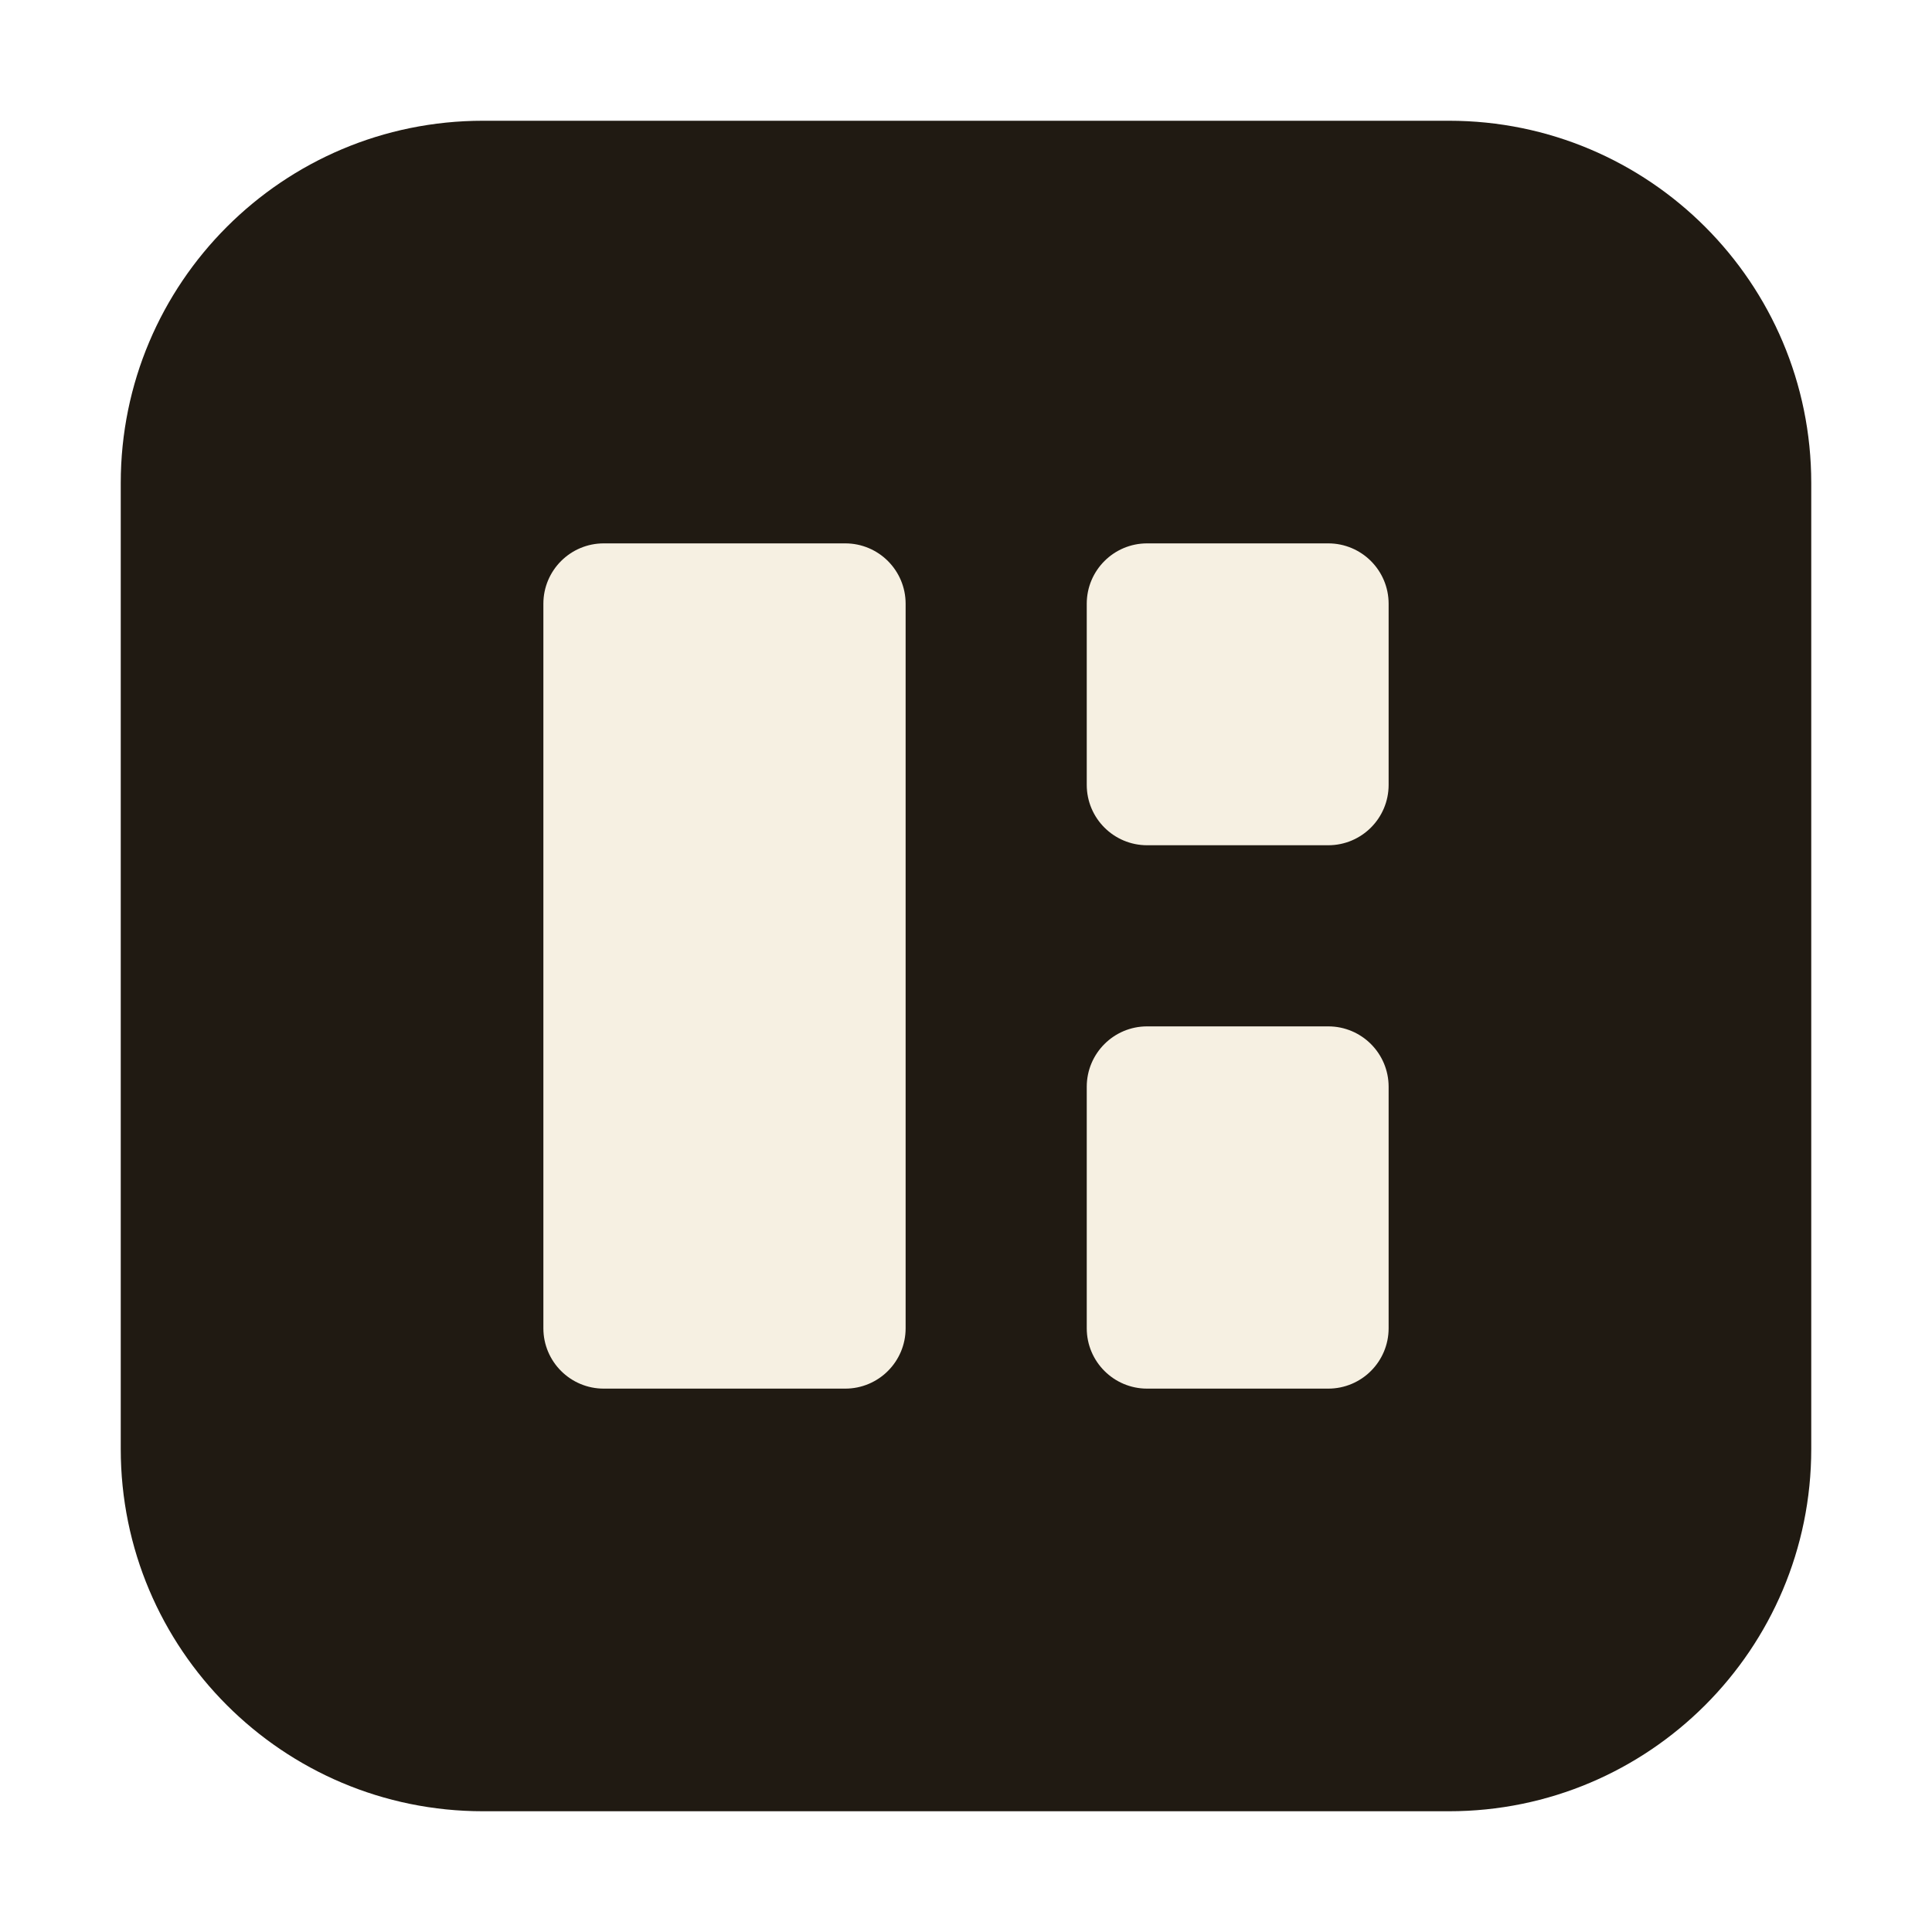
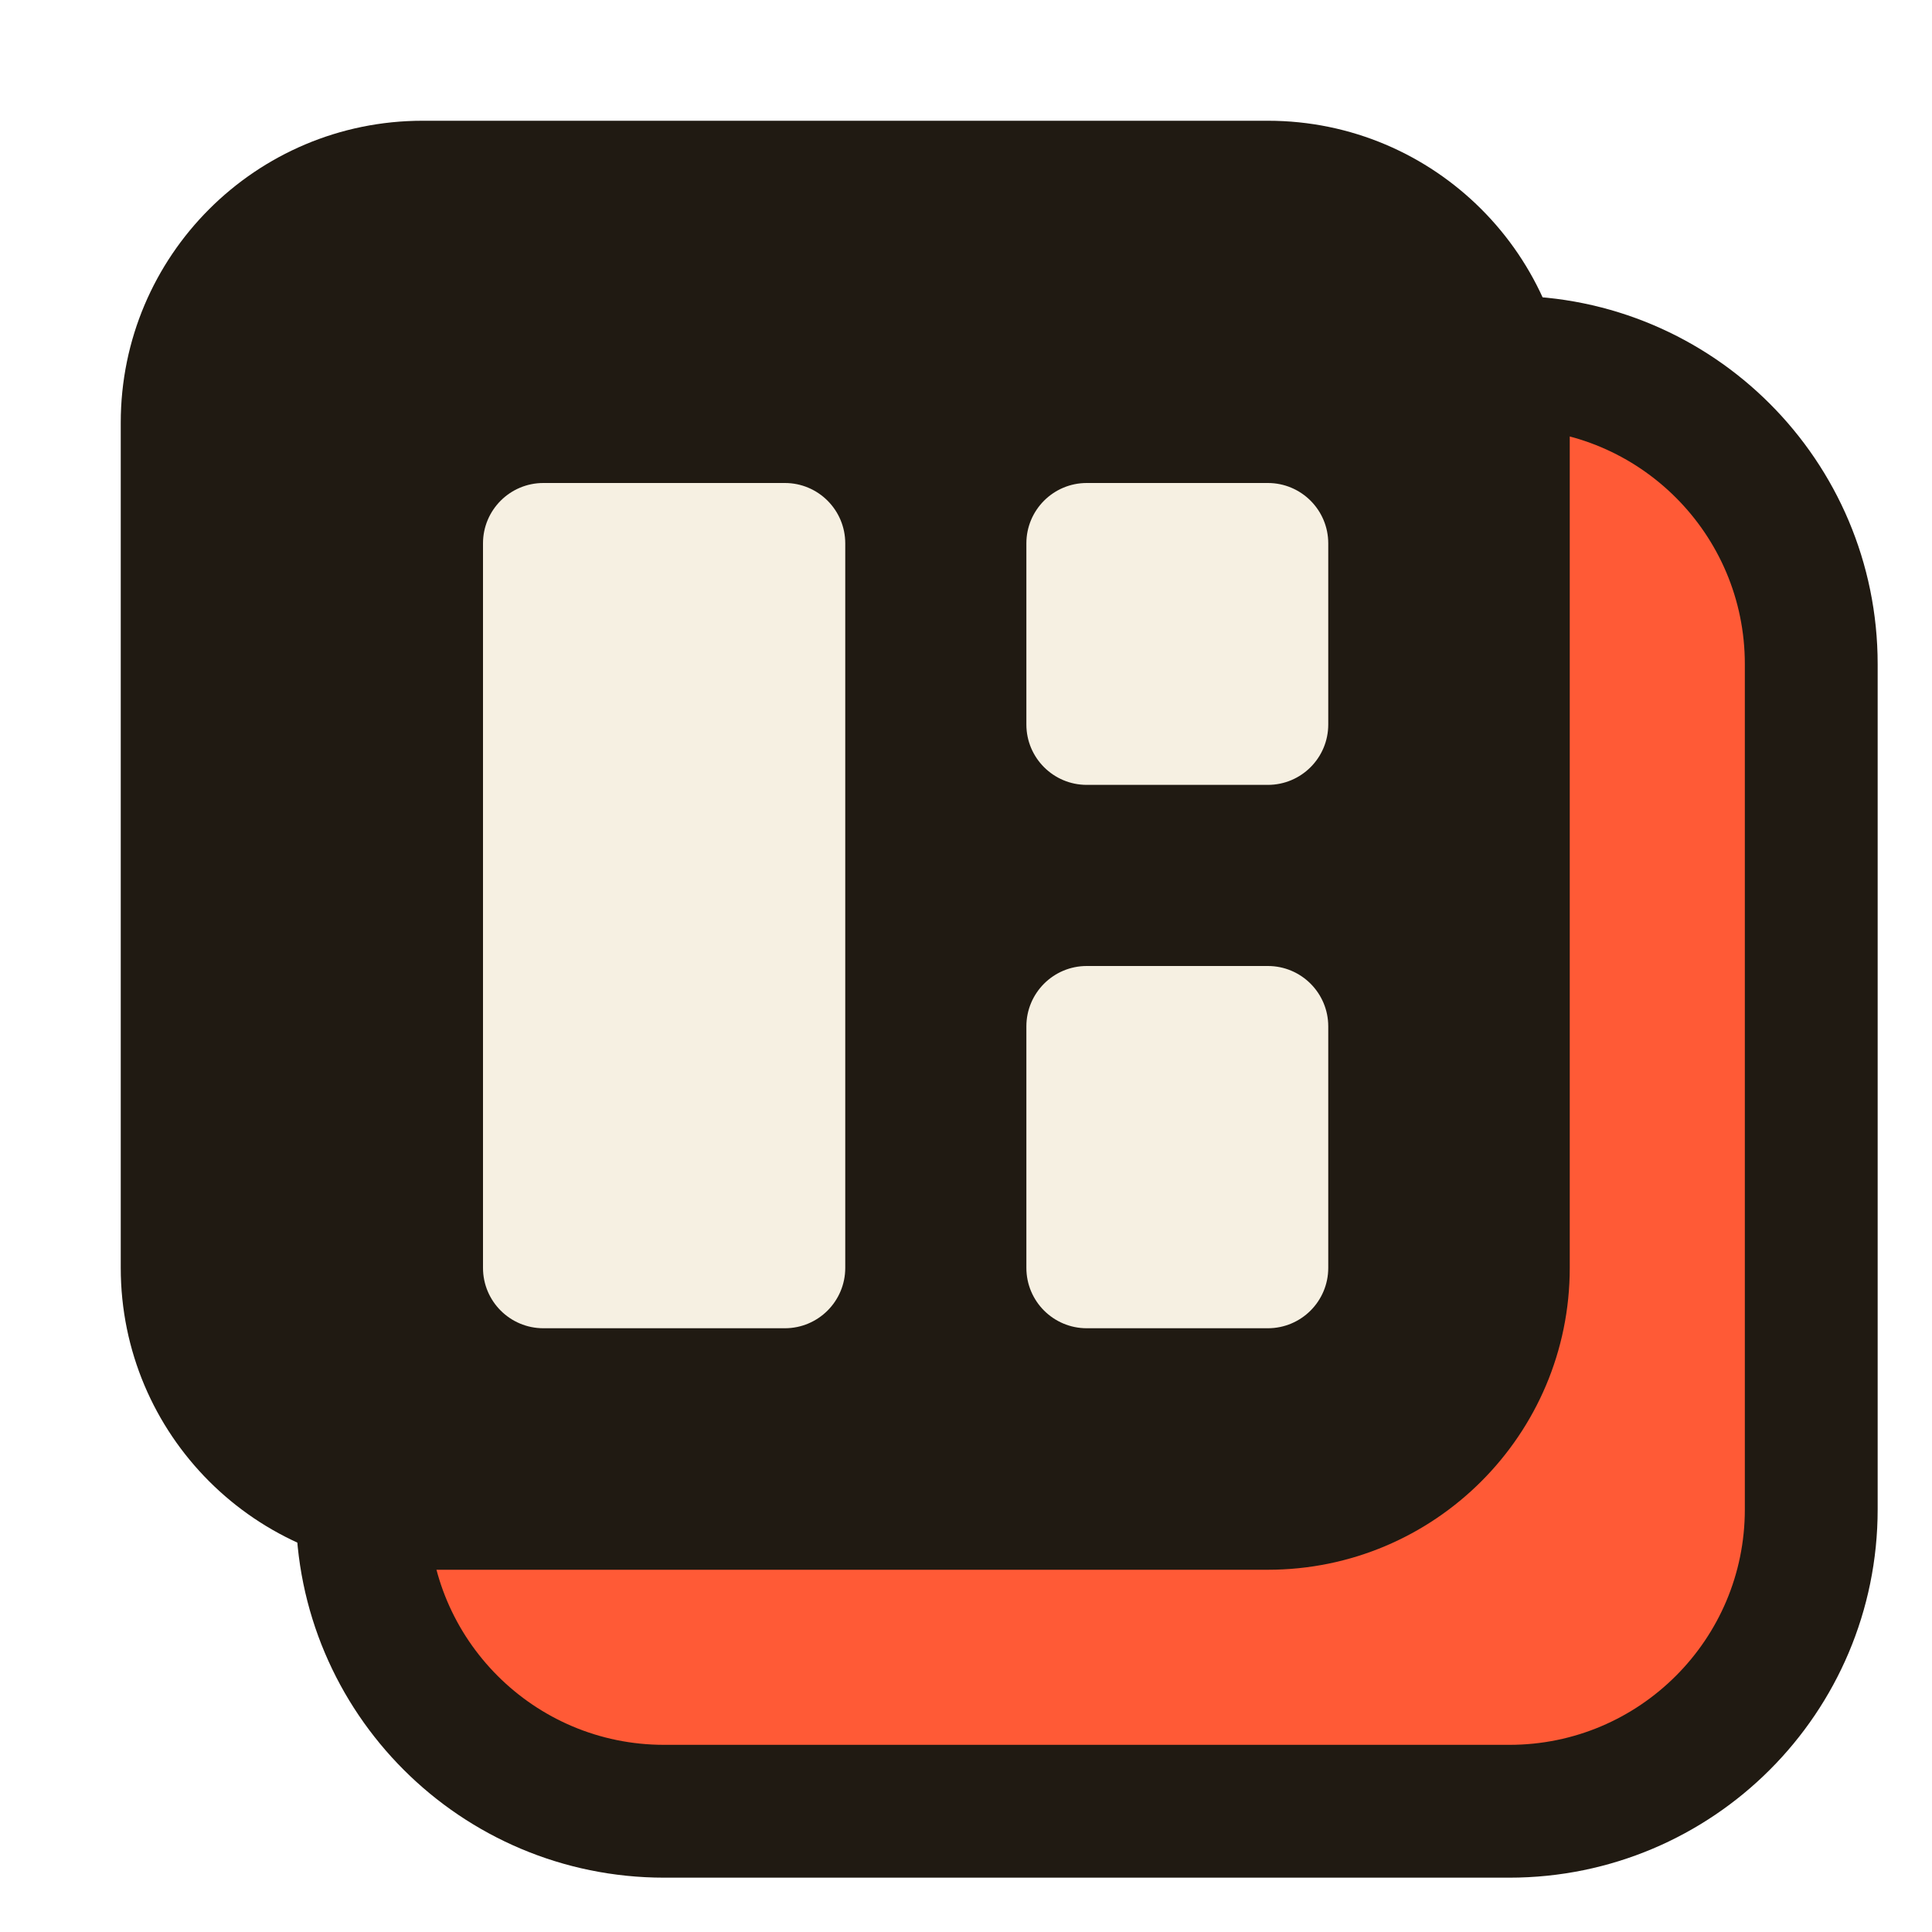
<svg xmlns="http://www.w3.org/2000/svg" viewBox="0 0 32 32">
-   <rect x="2" y="2" width="28" height="28" rx="6" fill="#201a12" />
-   <rect x="9" y="9" width="6" height="14" rx="1" fill="#f6f0e2" />
-   <rect x="18" y="9" width="5" height="5" rx="1" fill="#f6f0e2" />
-   <rect x="18" y="17" width="5" height="6" rx="1" fill="#f6f0e2" />
+   <rect x="6" y="6" width="24" height="24" rx="5" fill="#ff5a36" stroke="#201a12" stroke-width="2.2" />
+   <rect x="2" y="2" width="24" height="24" rx="5" fill="#201a12" />
+   <rect x="8" y="8" width="6" height="14" rx="1" fill="#f6f0e2" />
+   <rect x="17" y="8" width="5" height="5" rx="1" fill="#f6f0e2" />
+   <rect x="17" y="16" width="5" height="6" rx="1" fill="#f6f0e2" />
</svg>
